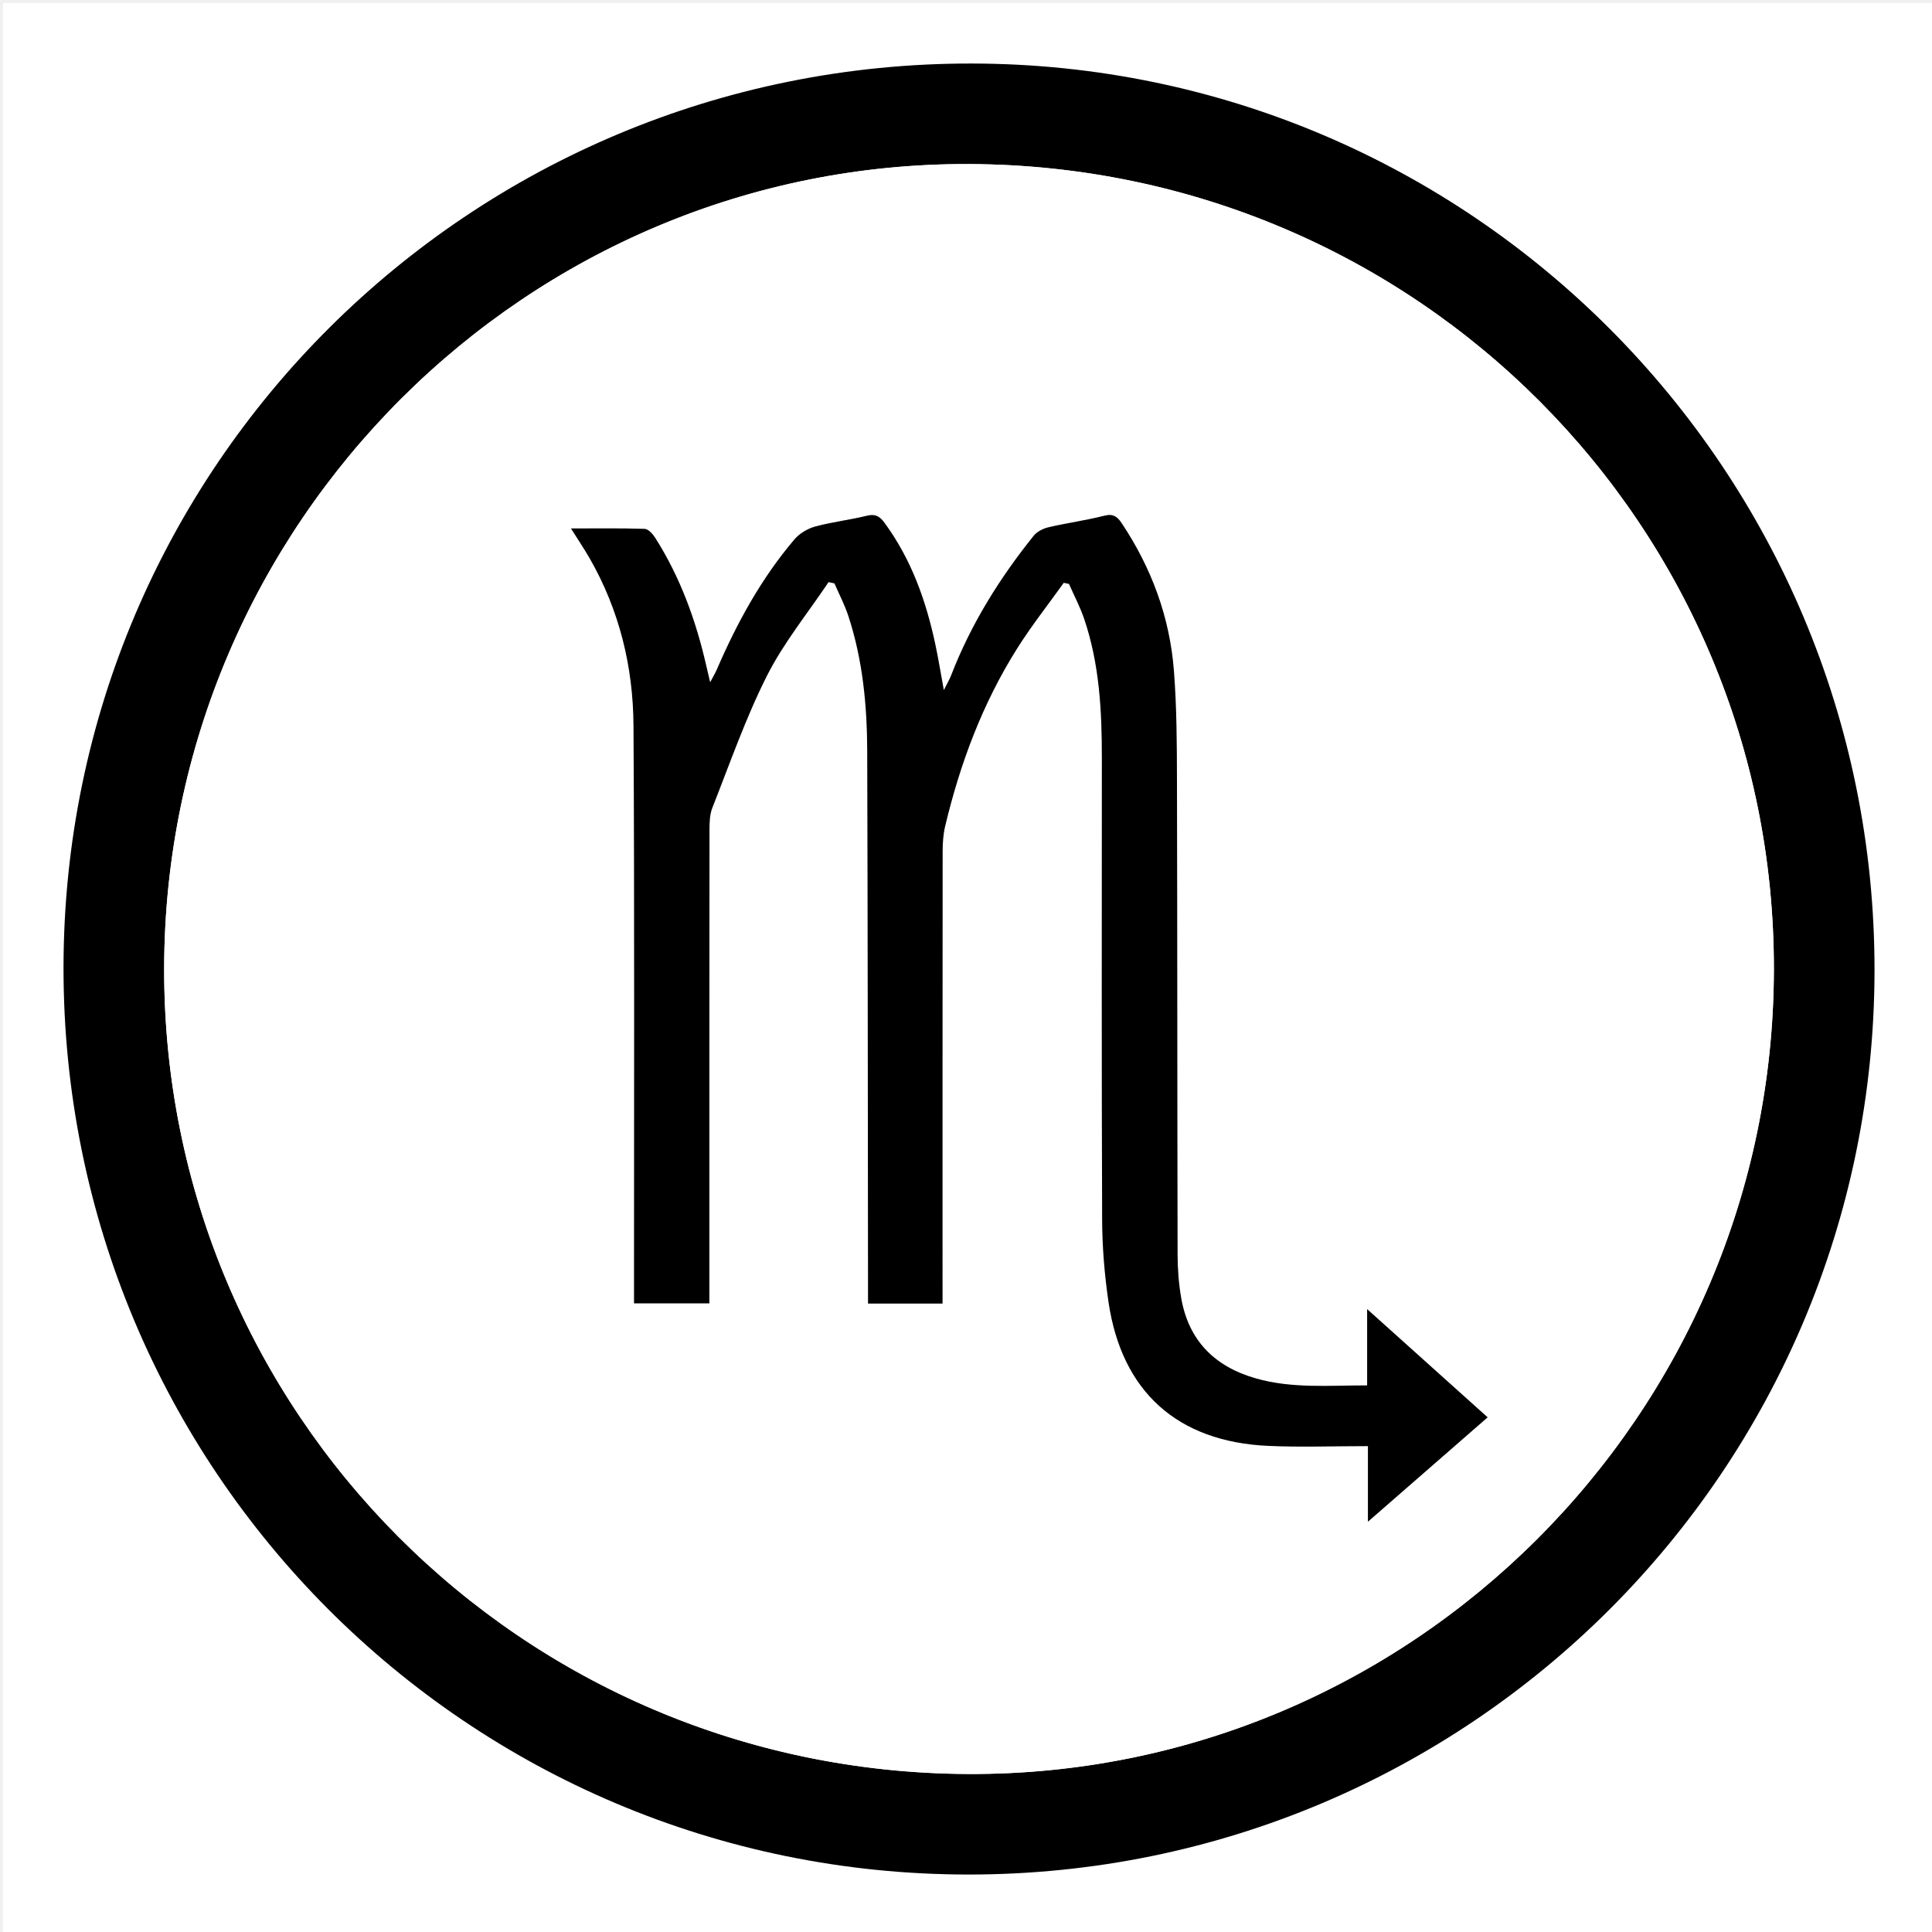
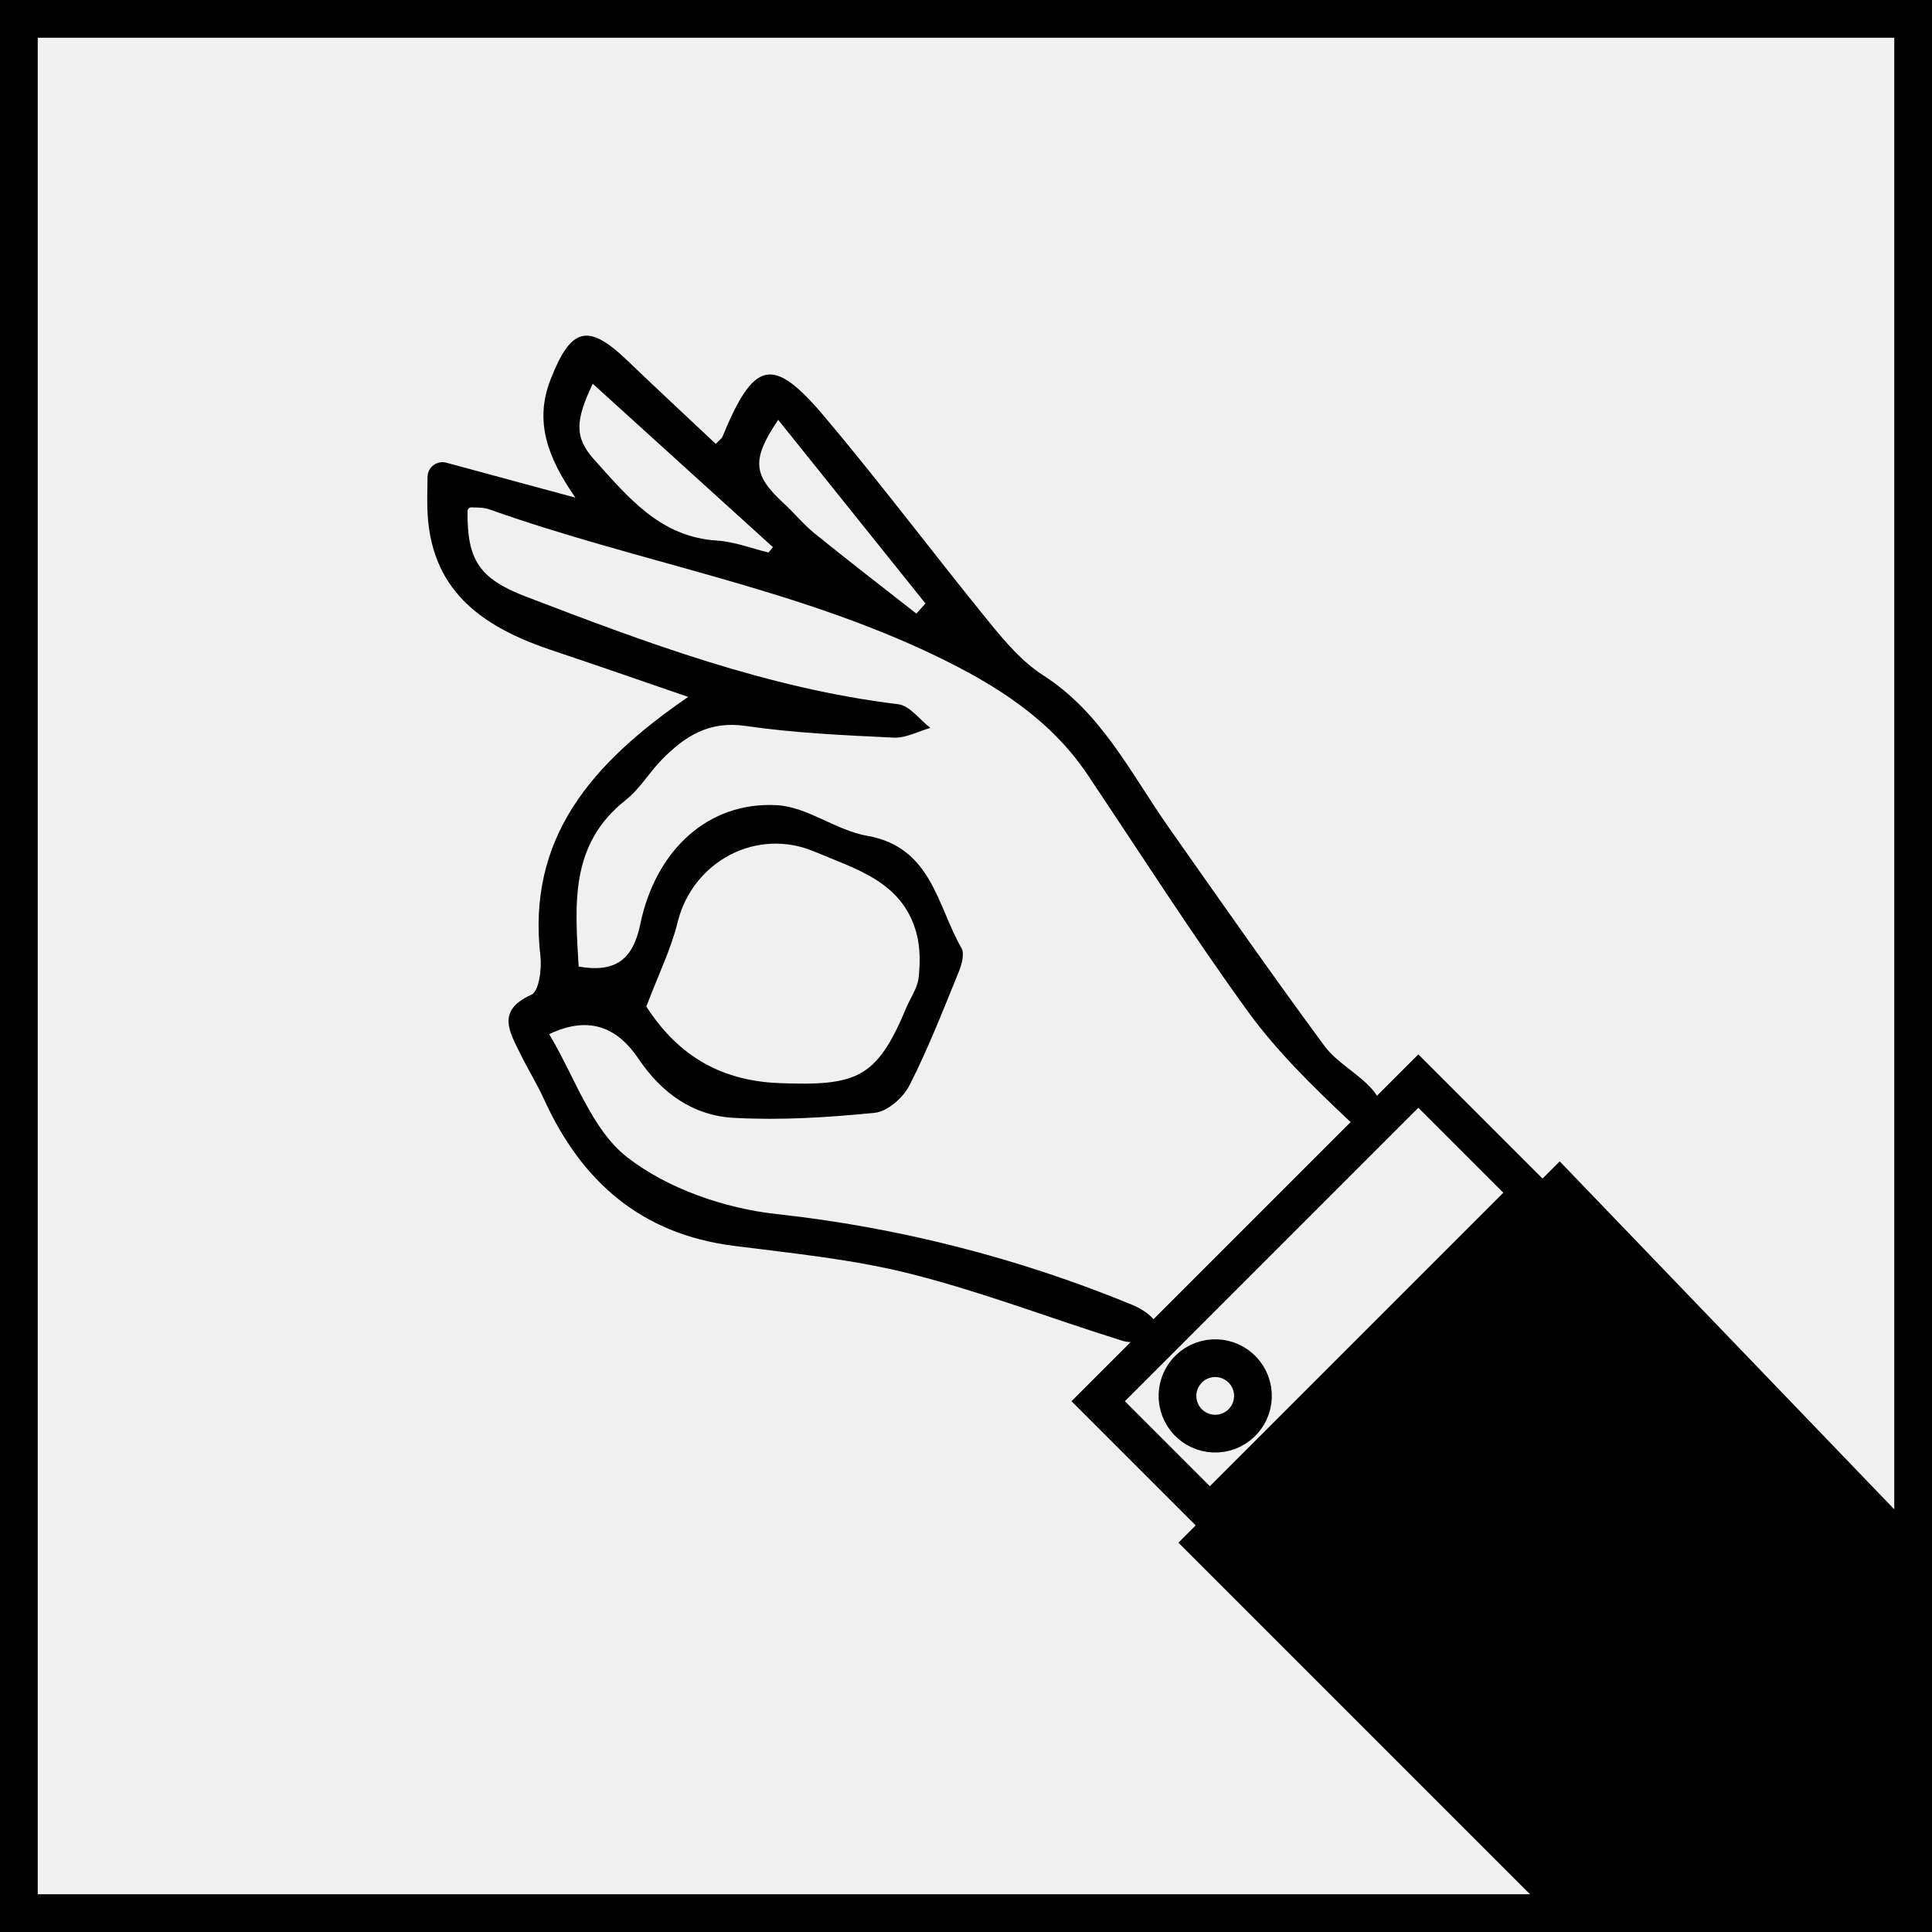
- <svg xmlns="http://www.w3.org/2000/svg" version="1.1" id="Layer_1" x="0px" y="0px" width="1000px" height="1000px" viewBox="0 0 1000 1000" enable-background="new 0 0 1000 1000" xml:space="preserve">
-   <g>
-     <path fill="#FFFFFF" d="M1001.562,1003.13c-333.334,0-666.667,0-1000,0c0-333.854,0-667.708,0-1001.563c333.333,0,666.667,0,1000,0   C1001.562,335.421,1001.562,669.275,1001.562,1003.13z M970.244,502.101c0.131-258.875-208.885-468.805-467.172-469.215   C243.323,32.474,33.144,241.566,32.881,500.646c-0.264,259.59,209.092,469.508,468.345,469.603   C760.342,970.345,970.112,760.962,970.244,502.101z" />
-     <path fill-rule="evenodd" clip-rule="evenodd" d="M970.244,502.101c-0.132,258.861-209.902,468.244-469.019,468.148   C241.973,970.154,32.617,760.236,32.881,500.646c0.263-259.08,210.442-468.173,470.191-467.761   C761.359,33.295,970.375,243.225,970.244,502.101z M918.158,502.114C918.66,272.176,733.086,86.09,502.109,84.919   C272.985,83.758,85.453,270.824,84.967,501.022c-0.486,229.967,185.221,416.182,416.052,417.19   C730.317,919.214,917.656,732.345,918.158,502.114z" />
-     <path fill-rule="evenodd" clip-rule="evenodd" fill="#FFFFFF" d="M918.158,502.114c-0.502,230.23-187.841,417.1-417.14,416.099   C270.188,917.204,84.48,730.989,84.967,501.022C85.453,270.824,272.985,83.758,502.109,84.919   C733.086,86.09,918.66,272.176,918.158,502.114z M428.861,301.302c1.016,0.216,2.031,0.433,3.047,0.65   c2.419,5.598,5.283,11.049,7.179,16.82c7.469,22.72,9.711,46.284,9.787,70.008c0.292,92.179,0.301,184.359,0.415,276.539   c0.004,3.051,0,6.1,0,9.416c13.163,0,25.5,0,38.568,0c0-3.551,0-6.616,0-9.681c0-74.734-0.021-149.469,0.053-224.203   c0.005-4.386,0.271-8.893,1.283-13.137c7.753-32.576,19.389-63.672,37.296-92.088c7.391-11.726,16.033-22.662,24.105-33.958   c0.905,0.191,1.812,0.381,2.718,0.571c2.669,6.077,5.807,11.996,7.922,18.26c7.848,23.234,9.096,47.362,9.09,71.632   c-0.021,79.682-0.166,159.364,0.142,239.045c0.056,14.245,1.222,28.603,3.291,42.7c6.817,46.451,35.663,72.396,82.725,74.513   c16.816,0.756,33.695,0.121,51.557,0.121c0,13.629,0,25.606,0,39.125c21.472-18.72,41.578-36.249,61.966-54.023   c-20.635-18.531-40.765-36.61-62.376-56.02c0,14.54,0,26.698,0,39.49c-19.706-0.024-38.922,1.75-57.751-3.669   c-21.172-6.094-34.641-19.513-38.479-41.511c-1.29-7.396-1.862-15.006-1.88-22.52c-0.187-81.765-0.111-163.529-0.32-245.293   c-0.049-18.985-0.115-38.03-1.581-56.938c-2.148-27.704-11.585-53.162-27.016-76.338c-2.151-3.232-4.287-5.079-8.896-3.903   c-9.546,2.435-19.371,3.756-28.976,5.993c-2.791,0.65-5.959,2.255-7.705,4.427c-17.689,22.006-32.489,45.766-42.709,72.217   c-0.77,1.991-1.884,3.849-3.781,7.663c-1.697-9.214-2.838-16.267-4.313-23.25c-4.823-22.836-12.484-44.484-26.521-63.516   c-2.505-3.395-4.824-4.541-9.126-3.476c-8.816,2.182-17.934,3.192-26.682,5.583c-3.922,1.071-8.096,3.585-10.716,6.668   c-17.16,20.183-29.721,43.191-40.19,67.413c-0.736,1.701-1.713,3.299-3.406,6.52c-0.966-4.109-1.504-6.335-2.013-8.568   c-5.358-23.474-13.481-45.859-26.464-66.268c-1.245-1.956-3.552-4.512-5.441-4.575c-12.349-0.411-24.718-0.211-38.131-0.211   c3.696,5.88,6.87,10.563,9.678,15.455c15.383,26.801,22.511,56.089,22.69,86.589c0.568,96.605,0.25,193.215,0.273,289.821   c0,3.042,0,6.083,0,9.209c13.466,0,26.023,0,38.998,0c0-3.718,0-6.815,0-9.912c0-78.38-0.02-156.76,0.061-235.14   c0.004-3.839,0.106-7.985,1.484-11.465c9.067-22.903,17.174-46.332,28.235-68.257C405.613,332.657,418.082,317.406,428.861,301.302   z" />
-     <path fill-rule="evenodd" clip-rule="evenodd" d="M428.861,301.302c-10.779,16.104-23.248,31.355-31.912,48.526   c-11.061,21.926-19.168,45.354-28.235,68.257c-1.378,3.48-1.479,7.626-1.484,11.465c-0.08,78.38-0.061,156.76-0.061,235.14   c0,3.097,0,6.194,0,9.912c-12.975,0-25.532,0-38.998,0c0-3.126,0-6.167,0-9.209c-0.024-96.606,0.295-193.216-0.273-289.821   c-0.179-30.5-7.307-59.789-22.69-86.589c-2.808-4.892-5.982-9.575-9.678-15.455c13.413,0,25.783-0.199,38.131,0.211   c1.889,0.063,4.196,2.619,5.441,4.575c12.983,20.409,21.106,42.794,26.464,66.268c0.509,2.232,1.047,4.458,2.013,8.568   c1.693-3.221,2.67-4.819,3.406-6.52c10.469-24.221,23.03-47.23,40.19-67.413c2.621-3.083,6.794-5.597,10.716-6.668   c8.749-2.391,17.866-3.4,26.682-5.583c4.302-1.065,6.622,0.081,9.126,3.476c14.037,19.032,21.698,40.68,26.521,63.516   c1.475,6.983,2.616,14.037,4.313,23.25c1.897-3.814,3.011-5.672,3.781-7.663c10.22-26.451,25.02-50.21,42.709-72.217   c1.746-2.172,4.914-3.777,7.705-4.427c9.604-2.236,19.43-3.558,28.976-5.993c4.609-1.176,6.745,0.67,8.896,3.903   c15.431,23.177,24.867,48.635,27.016,76.338c1.466,18.908,1.532,37.953,1.581,56.938c0.209,81.764,0.134,163.529,0.32,245.293   c0.018,7.514,0.59,15.124,1.88,22.52c3.839,21.998,17.308,35.417,38.479,41.511c18.829,5.419,38.045,3.645,57.751,3.669   c0-12.792,0-24.95,0-39.49c21.611,19.409,41.741,37.488,62.376,56.02c-20.388,17.774-40.494,35.304-61.966,54.023   c0-13.519,0-25.496,0-39.125c-17.861,0-34.74,0.635-51.557-0.121c-47.062-2.116-75.907-28.062-82.725-74.513   c-2.069-14.098-3.235-28.455-3.291-42.7c-0.308-79.681-0.162-159.363-0.142-239.045c0.006-24.271-1.242-48.398-9.09-71.632   c-2.115-6.264-5.253-12.183-7.922-18.26c-0.906-0.19-1.812-0.38-2.718-0.571c-8.072,11.295-16.715,22.232-24.105,33.958   c-17.907,28.416-29.542,59.512-37.296,92.088c-1.011,4.244-1.278,8.751-1.283,13.137c-0.075,74.734-0.053,149.468-0.053,224.203   c0,3.064,0,6.13,0,9.681c-13.068,0-25.405,0-38.568,0c0-3.316,0.003-6.365,0-9.416c-0.114-92.18-0.123-184.36-0.415-276.539   c-0.076-23.724-2.318-47.288-9.787-70.008c-1.896-5.771-4.76-11.222-7.179-16.82C430.892,301.735,429.876,301.518,428.861,301.302z   " />
+ <svg xmlns="http://www.w3.org/2000/svg" viewBox="0 0 1024 1024">
+   <defs>
+     <style>.cls-1{fill:none;stroke:#000;stroke-miterlimit:10;stroke-width:20px;}</style>
+   </defs>
+   <g id="Layer_2" data-name="Layer 2">
+     <g id="Layer_1-2" data-name="Layer 1">
+       <path d="M1004,20v984H20V20h984m20-20H0V1024H1024V0Z" />
+       <polygon points="1024 1024 830.95 1024 624.6 817.64 725.64 716.6 826.69 615.55 1024 820.78 1024 1024" />
+       <rect class="cls-1" x="576.51" y="645.6" width="239.98" height="83.7" transform="translate(-282.1 693.83) rotate(-45)" />
+       <circle class="cls-1" cx="644.07" cy="739.88" r="20" transform="translate(-169.53 191.89) rotate(-15)" />
+       <g id="_3RkUcR.tif" data-name="3RkUcR.tif">
+         <path d="M364.76,369.38c-26.22-9-48.74-16.88-71.38-24.42-35.48-11.81-64.09-29.91-66.71-72-.37-6-.2-12-.07-20.22a7.9,7.9,0,0,1,10-7.49l68.35,18.51c-14.59-21.13-21.92-40.16-13.11-62.69,10.69-27.33,19.62-30.08,40.28-10.34,15.65,15,31.5,29.71,47.26,44.55,1.85-2,3.11-2.76,3.57-3.88,16.7-40.49,26.58-43.09,53.85-10.79,30.18,35.74,58.25,73.26,87.81,109.55,8.33,10.21,17.38,20.78,28.29,27.76C584,377.85,599.36,410,619.48,438.6c27.25,38.74,54.36,77.59,82.46,115.71,6.57,8.92,17.64,14.41,25.14,22.82,5.24,5.88,7.93,14,11.75,21.19-8.11-1.3-18.94.26-23.86-4.41C696,576,677,557.5,661.69,536.49,632,495.57,604.75,452.84,576.58,410.8c-20-29.88-49.11-48-80.69-63.21-75.5-36.29-158.45-49.82-236.7-77.68-2.88-1-6.19-.86-9.39-1a2,2,0,0,0-2,1.94c-.27,25.72,6.08,35.82,30.69,45.26,64.21,24.63,128.6,48.76,197.61,57.16,6.09.74,11.35,8.19,17,12.53-6.47,1.83-13,5.47-19.4,5.16-26.26-1.27-52.65-2.41-78.6-6.21-19.36-2.83-32.27,5.58-44.34,17.9-6.69,6.83-11.72,15.56-19.12,21.39-29.88,23.54-26.86,55.49-24.94,88.27,19.35,3.33,28.75-3.53,32.65-22.4,8.19-39.6,36.22-65.16,72.43-63.15,16.13.89,31.34,13.34,47.72,16.21,34.34,6,37.06,36.83,50.1,59.53,1.75,3,.08,8.92-1.54,12.86C499.8,535.57,491.87,556,482,575.33c-3.29,6.46-11.65,13.81-18.31,14.47-24.85,2.48-50,4.06-74.92,2.67-21.25-1.18-37.95-12.9-50.32-31.26-10.57-15.69-25.28-23.64-47.38-13.08,13.51,22.43,22.35,50.52,41.48,65.34,21.45,16.63,51.57,27,79,30a692.37,692.37,0,0,1,188.25,48c4.5,1.83,9.16,4.67,12.1,8.36,1.53,1.92.23,9.33-1.13,9.73-5,1.48-11,2.59-15.78,1.1-37.43-11.65-74.18-25.84-112.11-35.44-30.66-7.77-62.58-10.9-94.1-14.92-49-6.26-80.64-34.1-100.47-77.75-3.71-8.15-8.51-15.8-12.45-23.86-5.69-11.67-13.07-23.05,5.8-31.46,3.94-1.75,5.57-13.56,4.78-20.33C279.15,444.13,313.52,404.54,364.76,369.38Zm-22.2,164.11c15.44,23.86,37.11,39.32,70.49,40.58,41,1.55,51.62-2.36,67.25-39.83,2.23-5.33,5.95-10.45,6.58-16,.88-7.73.88-16.07-1.11-23.52-7.32-27.37-31.83-33.92-54.06-43.34-30.55-12.94-64.49,4.94-72.57,37.47C355.58,503.25,348.88,516.82,342.56,533.49Zm64.79-240.65c.77-.94,1.55-1.88,2.32-2.83l-95.5-86.62c-9.29,19.57-9.84,28.47.86,40.33,17.77,19.69,34.83,40.91,64.89,42.78C389.16,287.08,398.21,290.64,407.35,292.84Zm5.1-70.34c-14.31,21.35-13.36,29.21,3,44.33,5.61,5.17,10.5,11.19,16.41,16,17.77,14.36,35.87,28.3,53.84,42.4l4.81-5.39Z" />
+       </g>
+     </g>
  </g>
</svg>
